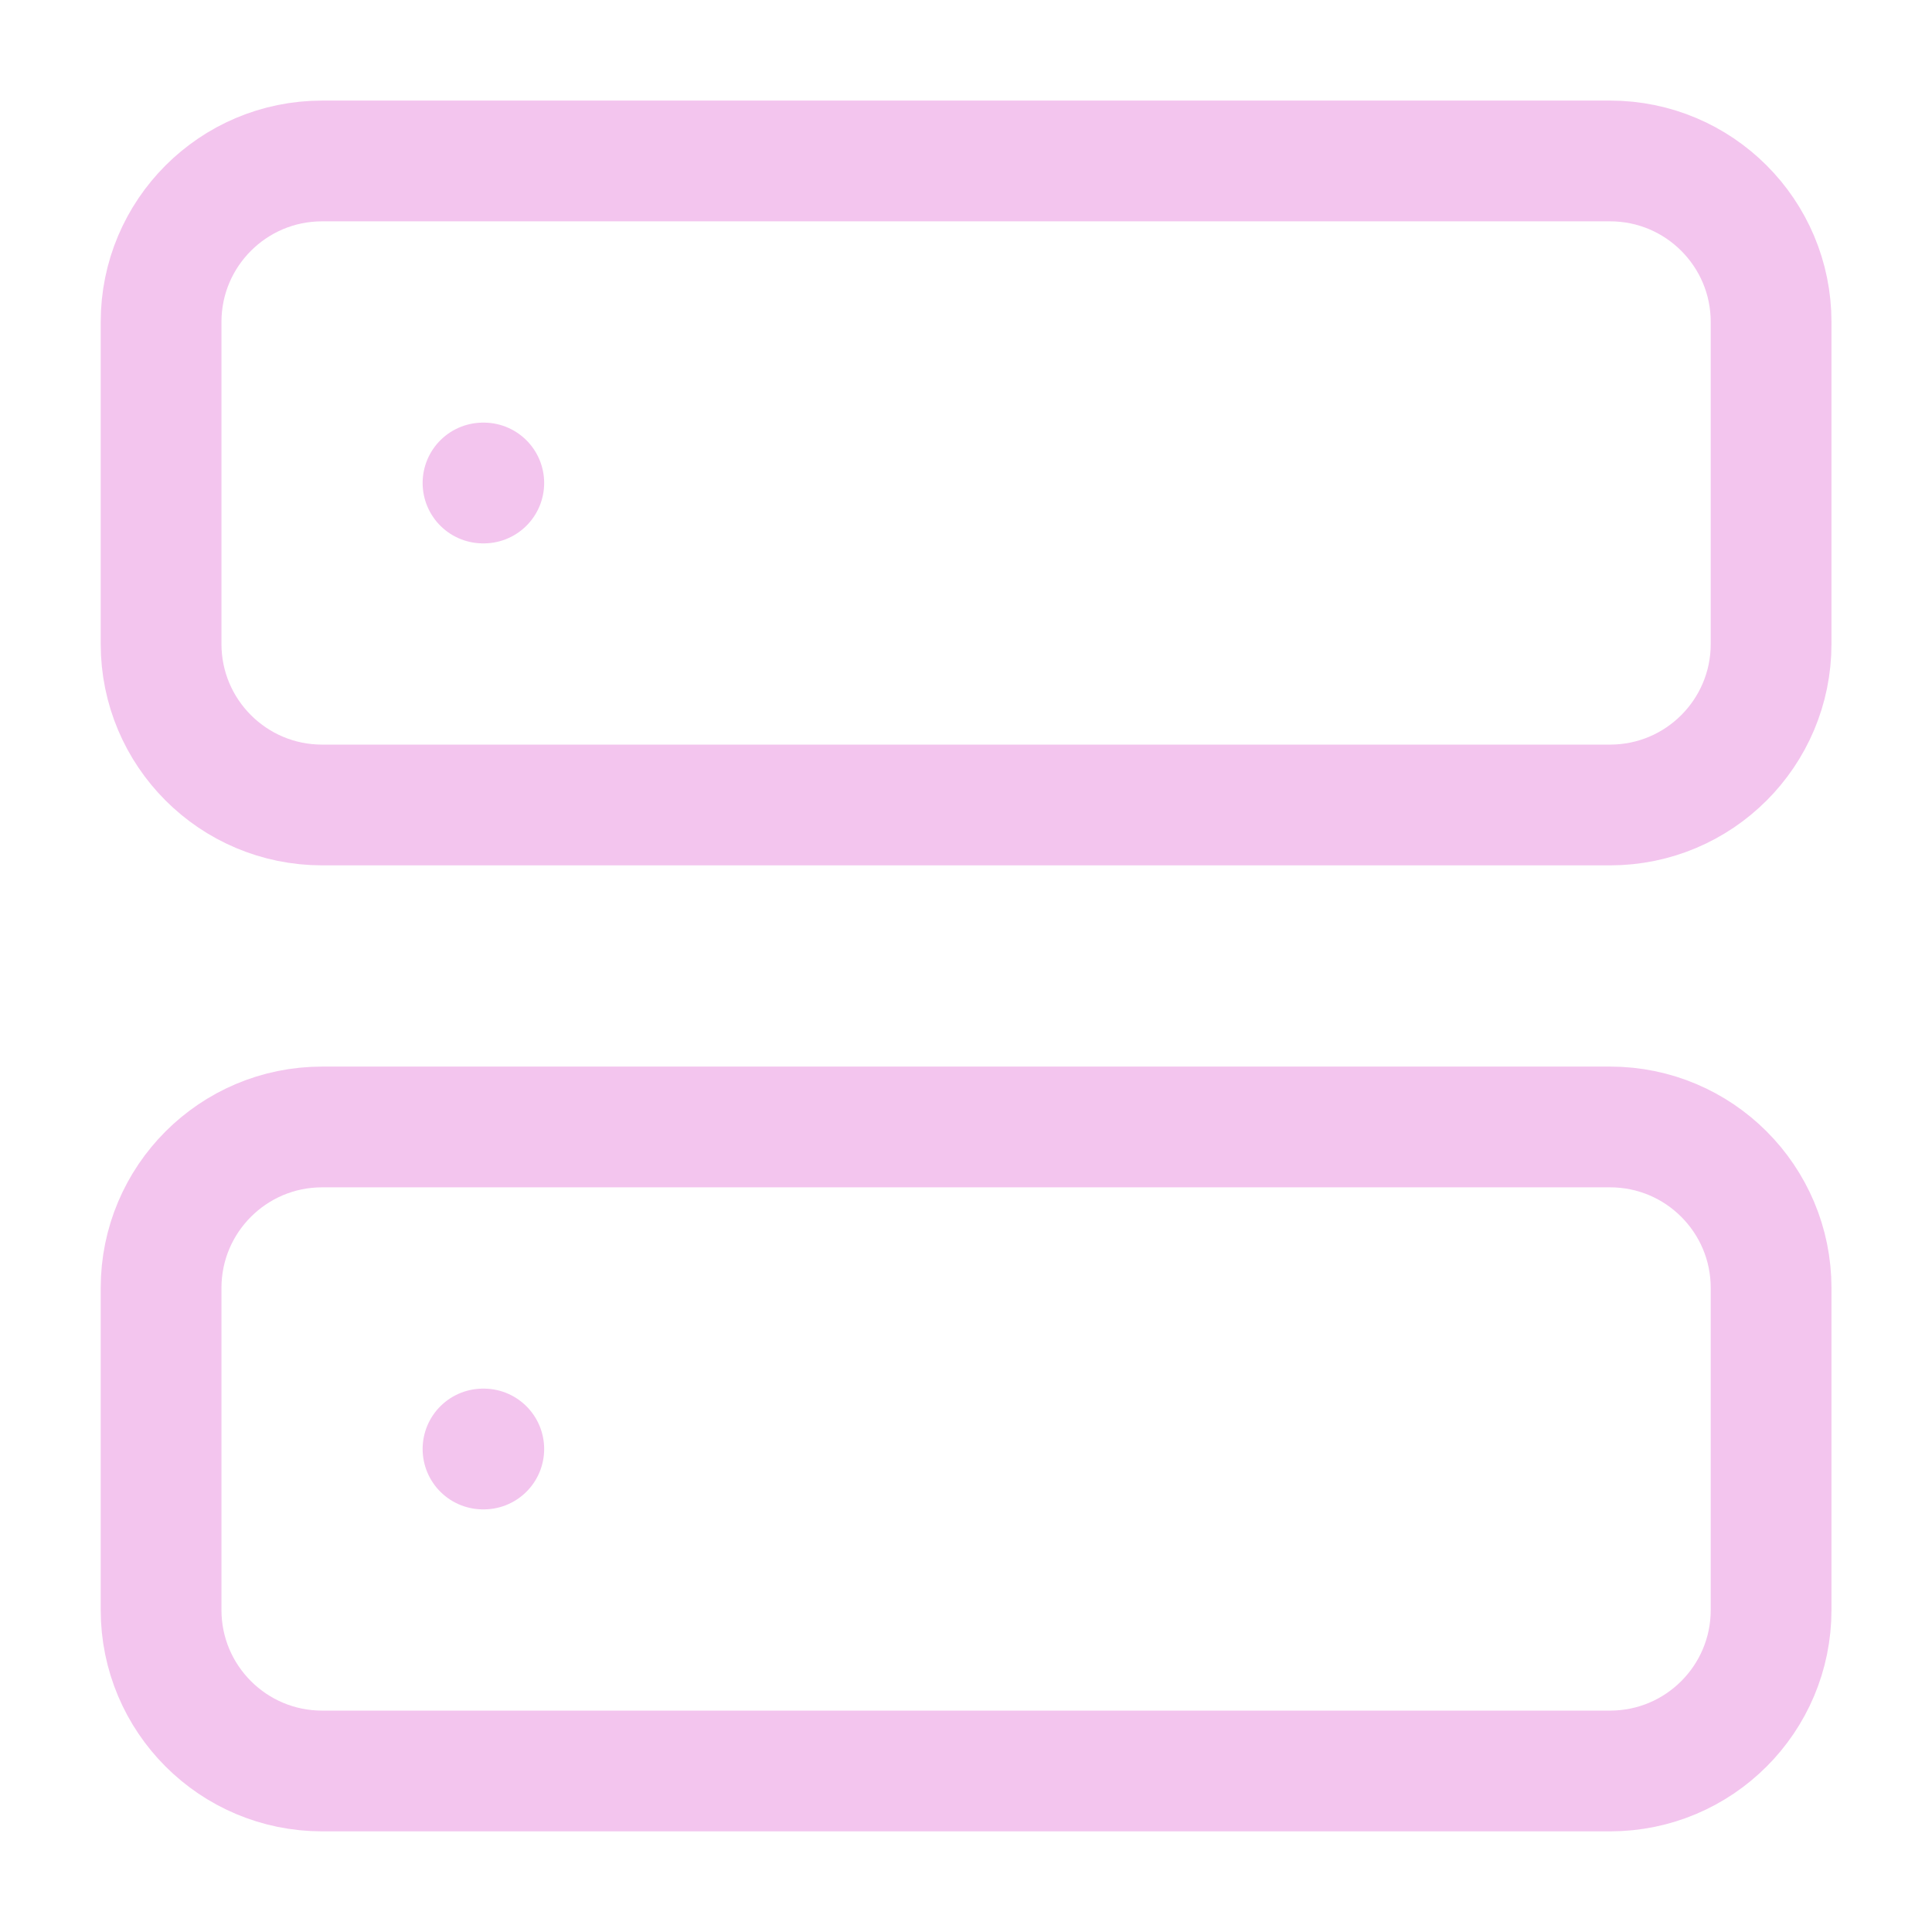
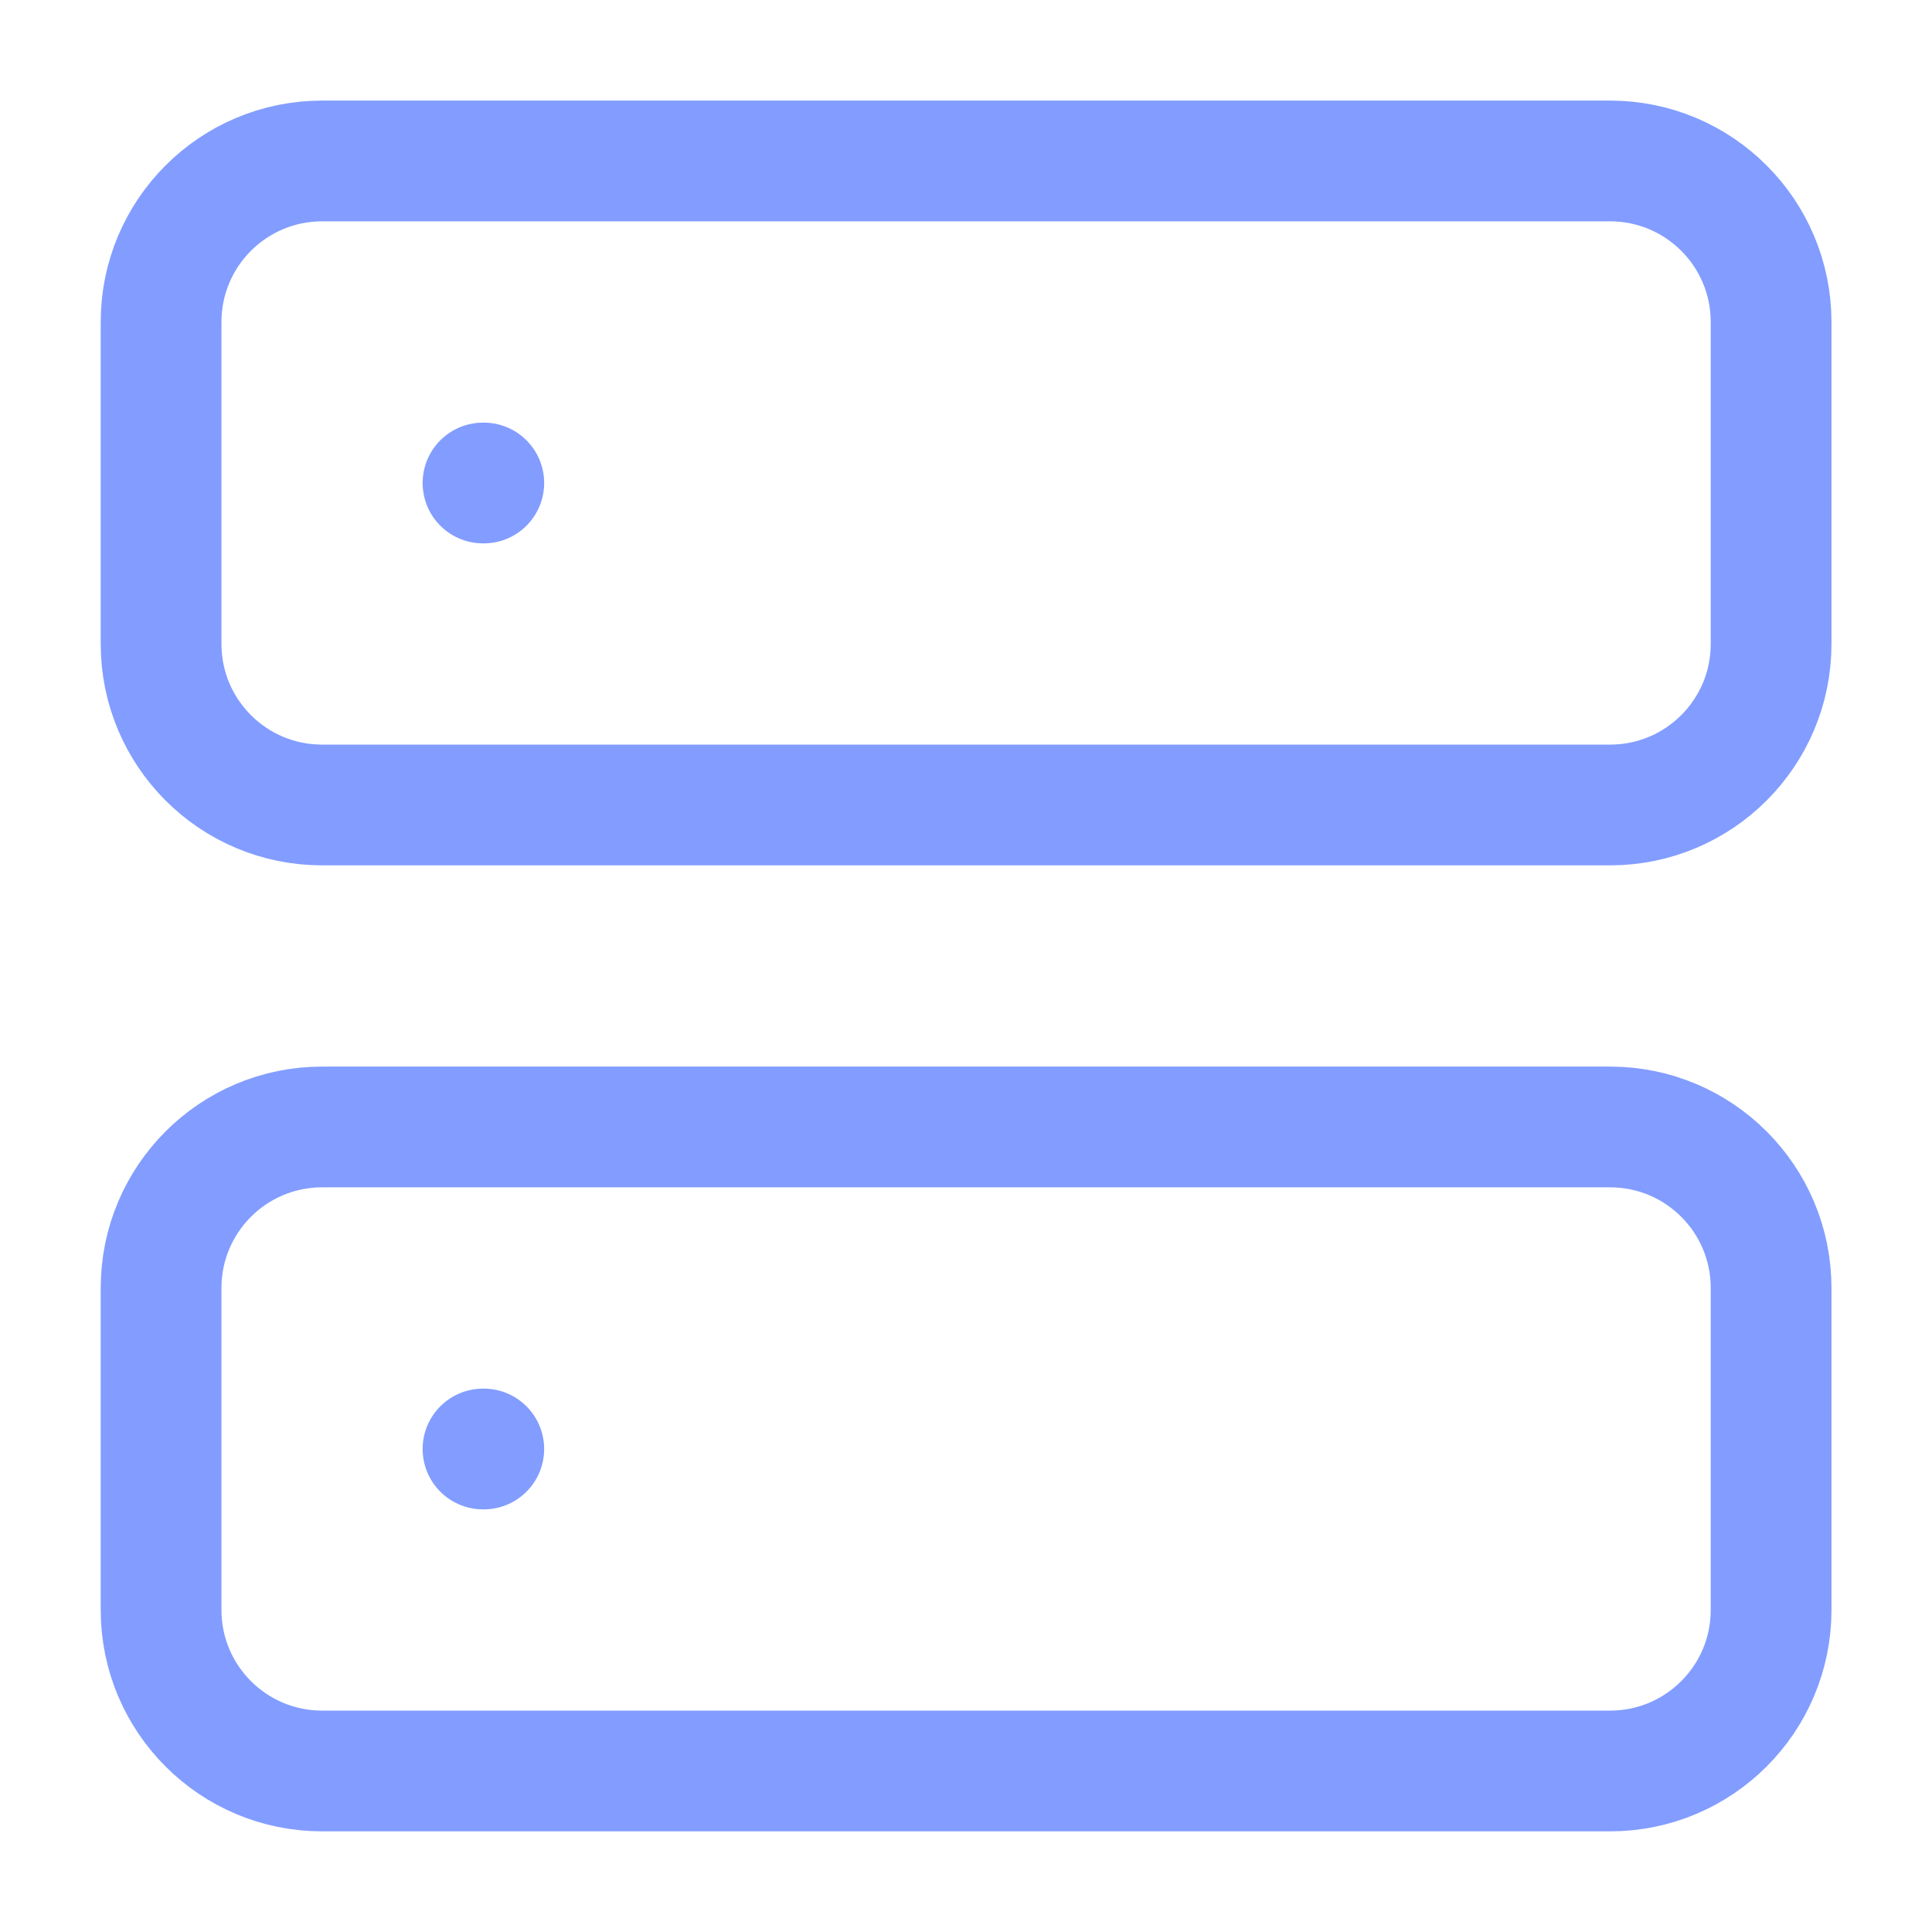
<svg xmlns="http://www.w3.org/2000/svg" width="32" height="32" viewBox="0 0 32 32" fill="none">
-   <path d="M26.668 2.666H5.335C3.862 2.666 2.668 3.86 2.668 5.333V10.666C2.668 12.139 3.862 13.333 5.335 13.333H26.668C28.141 13.333 29.335 12.139 29.335 10.666V5.333C29.335 3.86 28.141 2.666 26.668 2.666Z" stroke="#F3C5EE" stroke-width="2" stroke-linecap="round" stroke-linejoin="round" />
-   <path d="M26.668 18.666H5.335C3.862 18.666 2.668 19.86 2.668 21.333V26.666C2.668 28.139 3.862 29.333 5.335 29.333H26.668C28.141 29.333 29.335 28.139 29.335 26.666V21.333C29.335 19.86 28.141 18.666 26.668 18.666Z" stroke="#F3C5EE" stroke-width="2" stroke-linecap="round" stroke-linejoin="round" />
-   <path d="M8 8H8.013" stroke="#F3C5EE" stroke-width="2" stroke-linecap="round" stroke-linejoin="round" />
-   <path d="M8 24H8.013" stroke="#F3C5EE" stroke-width="2" stroke-linecap="round" stroke-linejoin="round" />
+   <path d="M26.668 2.666H5.335C3.862 2.666 2.668 3.86 2.668 5.333V10.666C2.668 12.139 3.862 13.333 5.335 13.333H26.668C28.141 13.333 29.335 12.139 29.335 10.666V5.333C29.335 3.86 28.141 2.666 26.668 2.666Z" stroke="#829dff" stroke-width="2" stroke-linecap="round" stroke-linejoin="round" />
+   <path d="M26.668 18.666H5.335C3.862 18.666 2.668 19.86 2.668 21.333V26.666C2.668 28.139 3.862 29.333 5.335 29.333H26.668C28.141 29.333 29.335 28.139 29.335 26.666V21.333C29.335 19.86 28.141 18.666 26.668 18.666Z" stroke="#829dff" stroke-width="2" stroke-linecap="round" stroke-linejoin="round" />
+   <path d="M8 8H8.013" stroke="#829dff" stroke-width="2" stroke-linecap="round" stroke-linejoin="round" />
+   <path d="M8 24H8.013" stroke="#829dff" stroke-width="2" stroke-linecap="round" stroke-linejoin="round" />
</svg>
